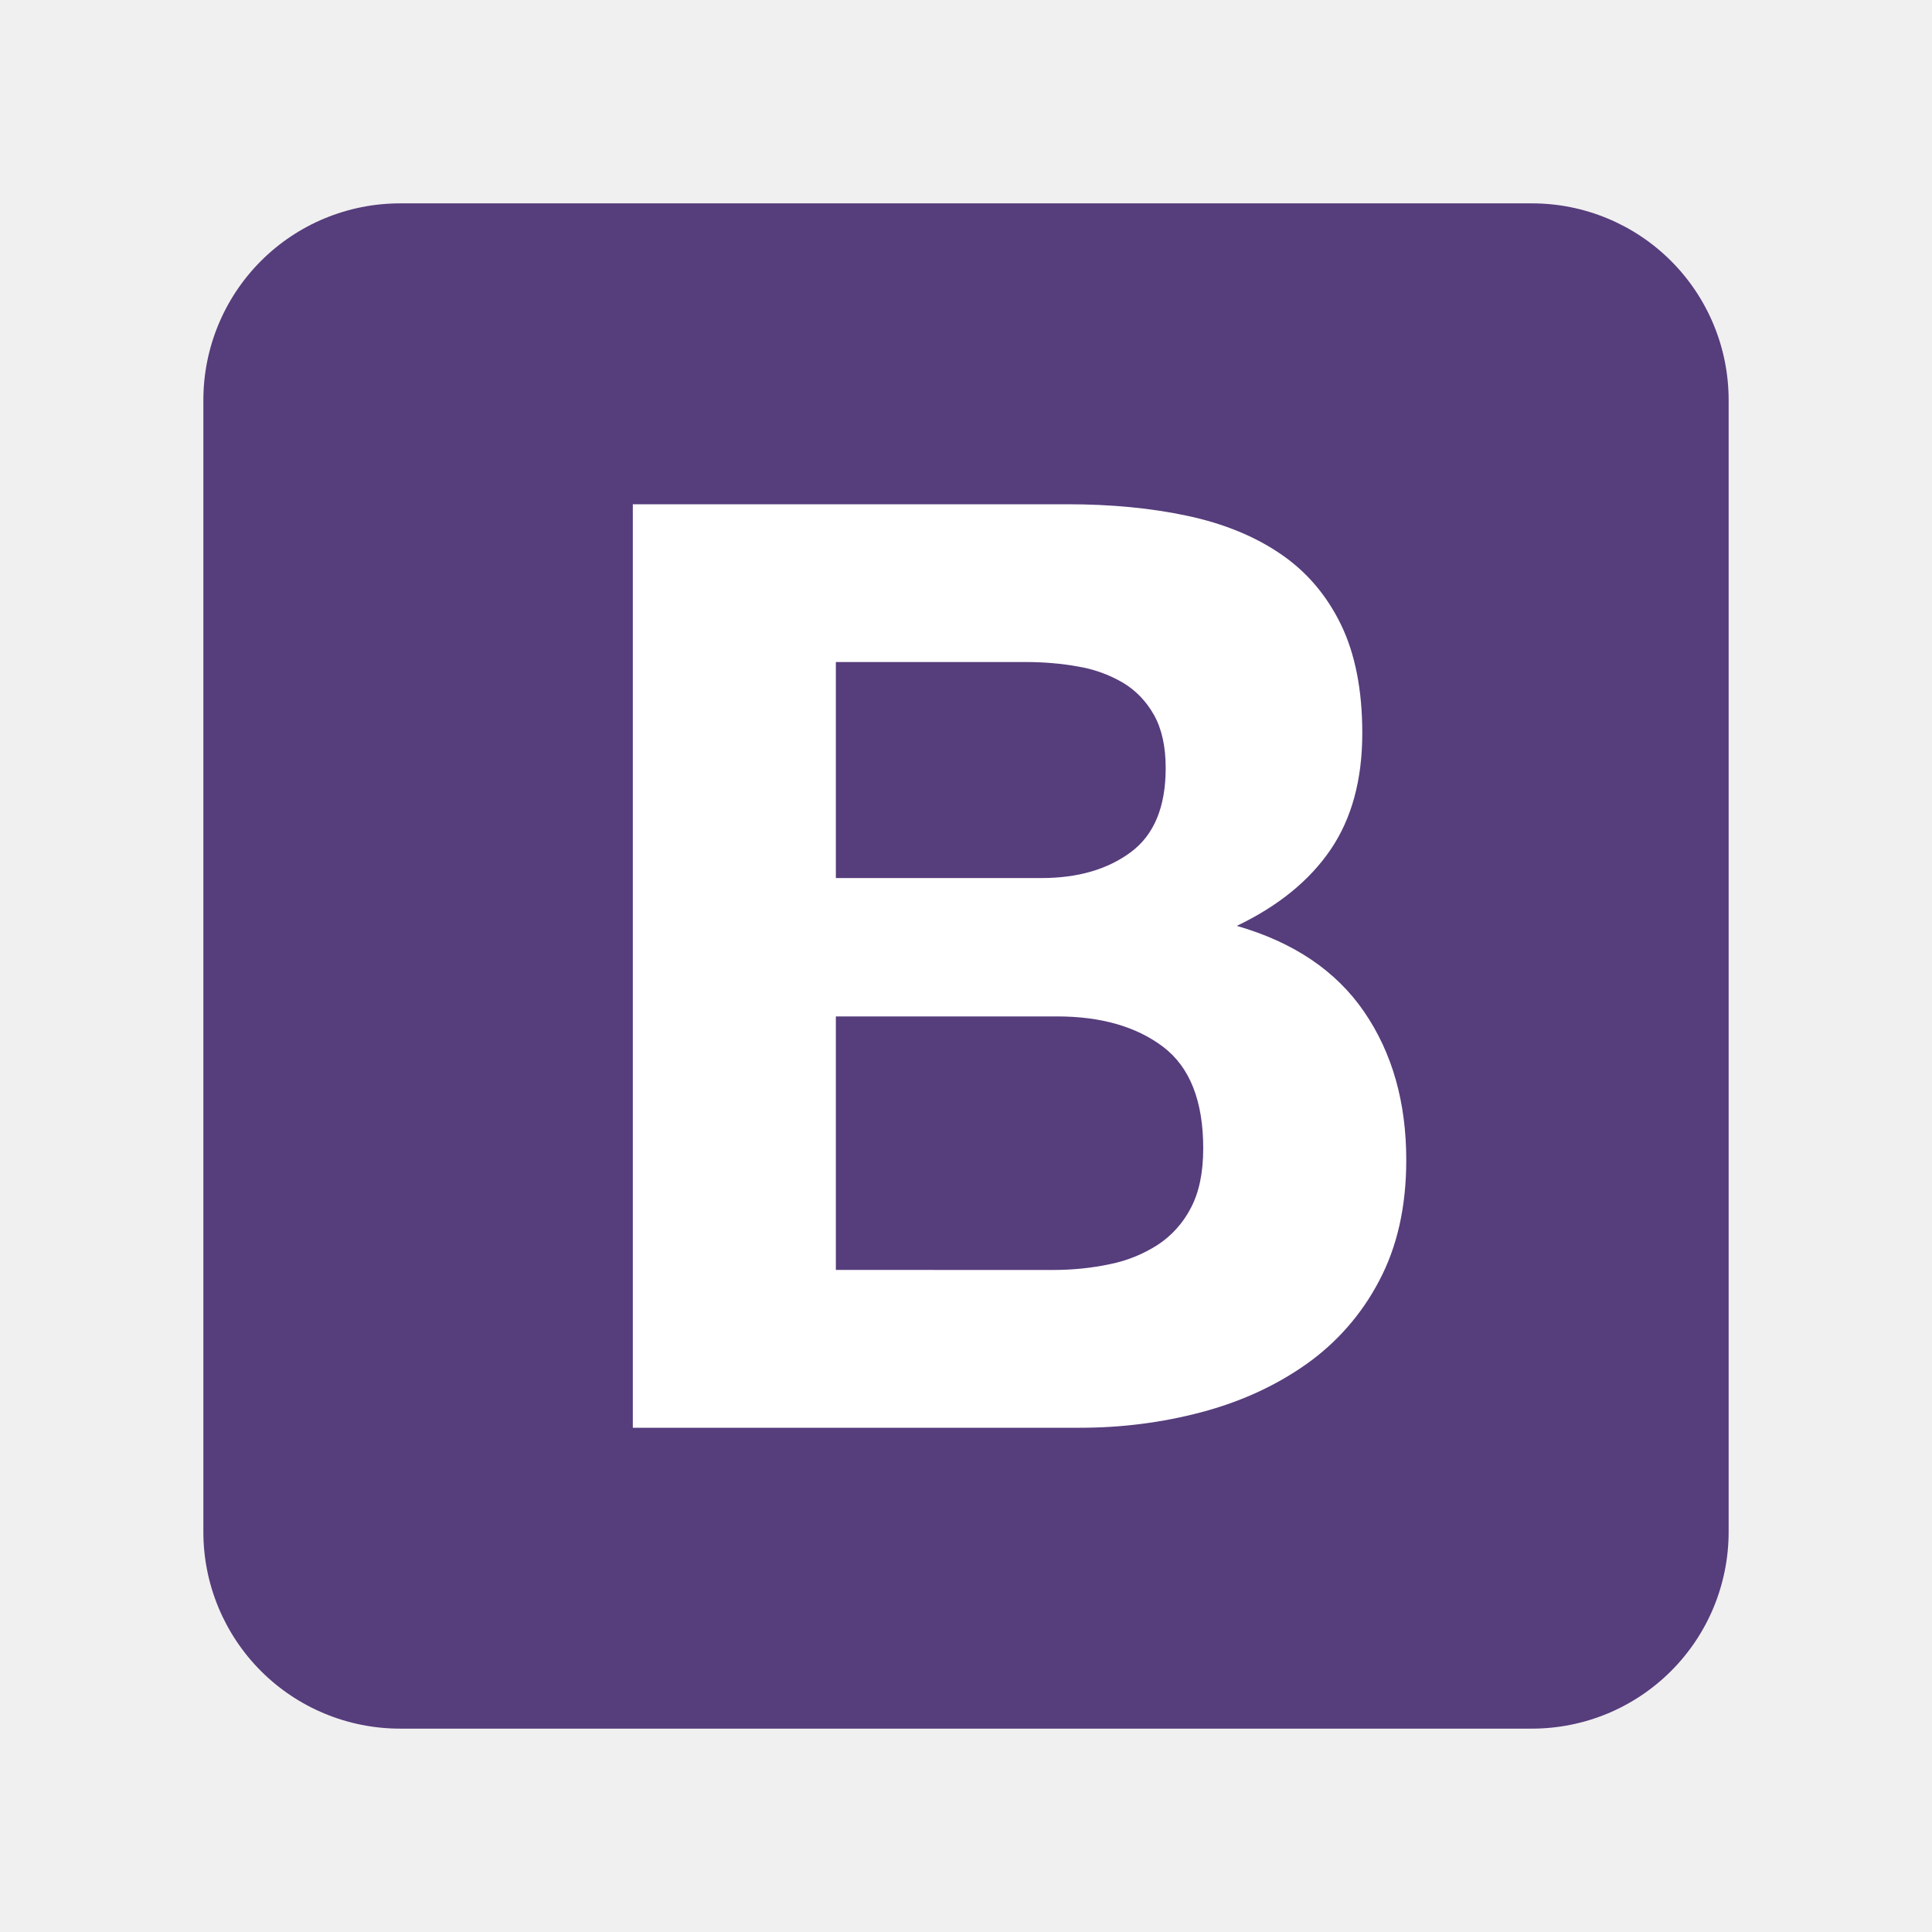
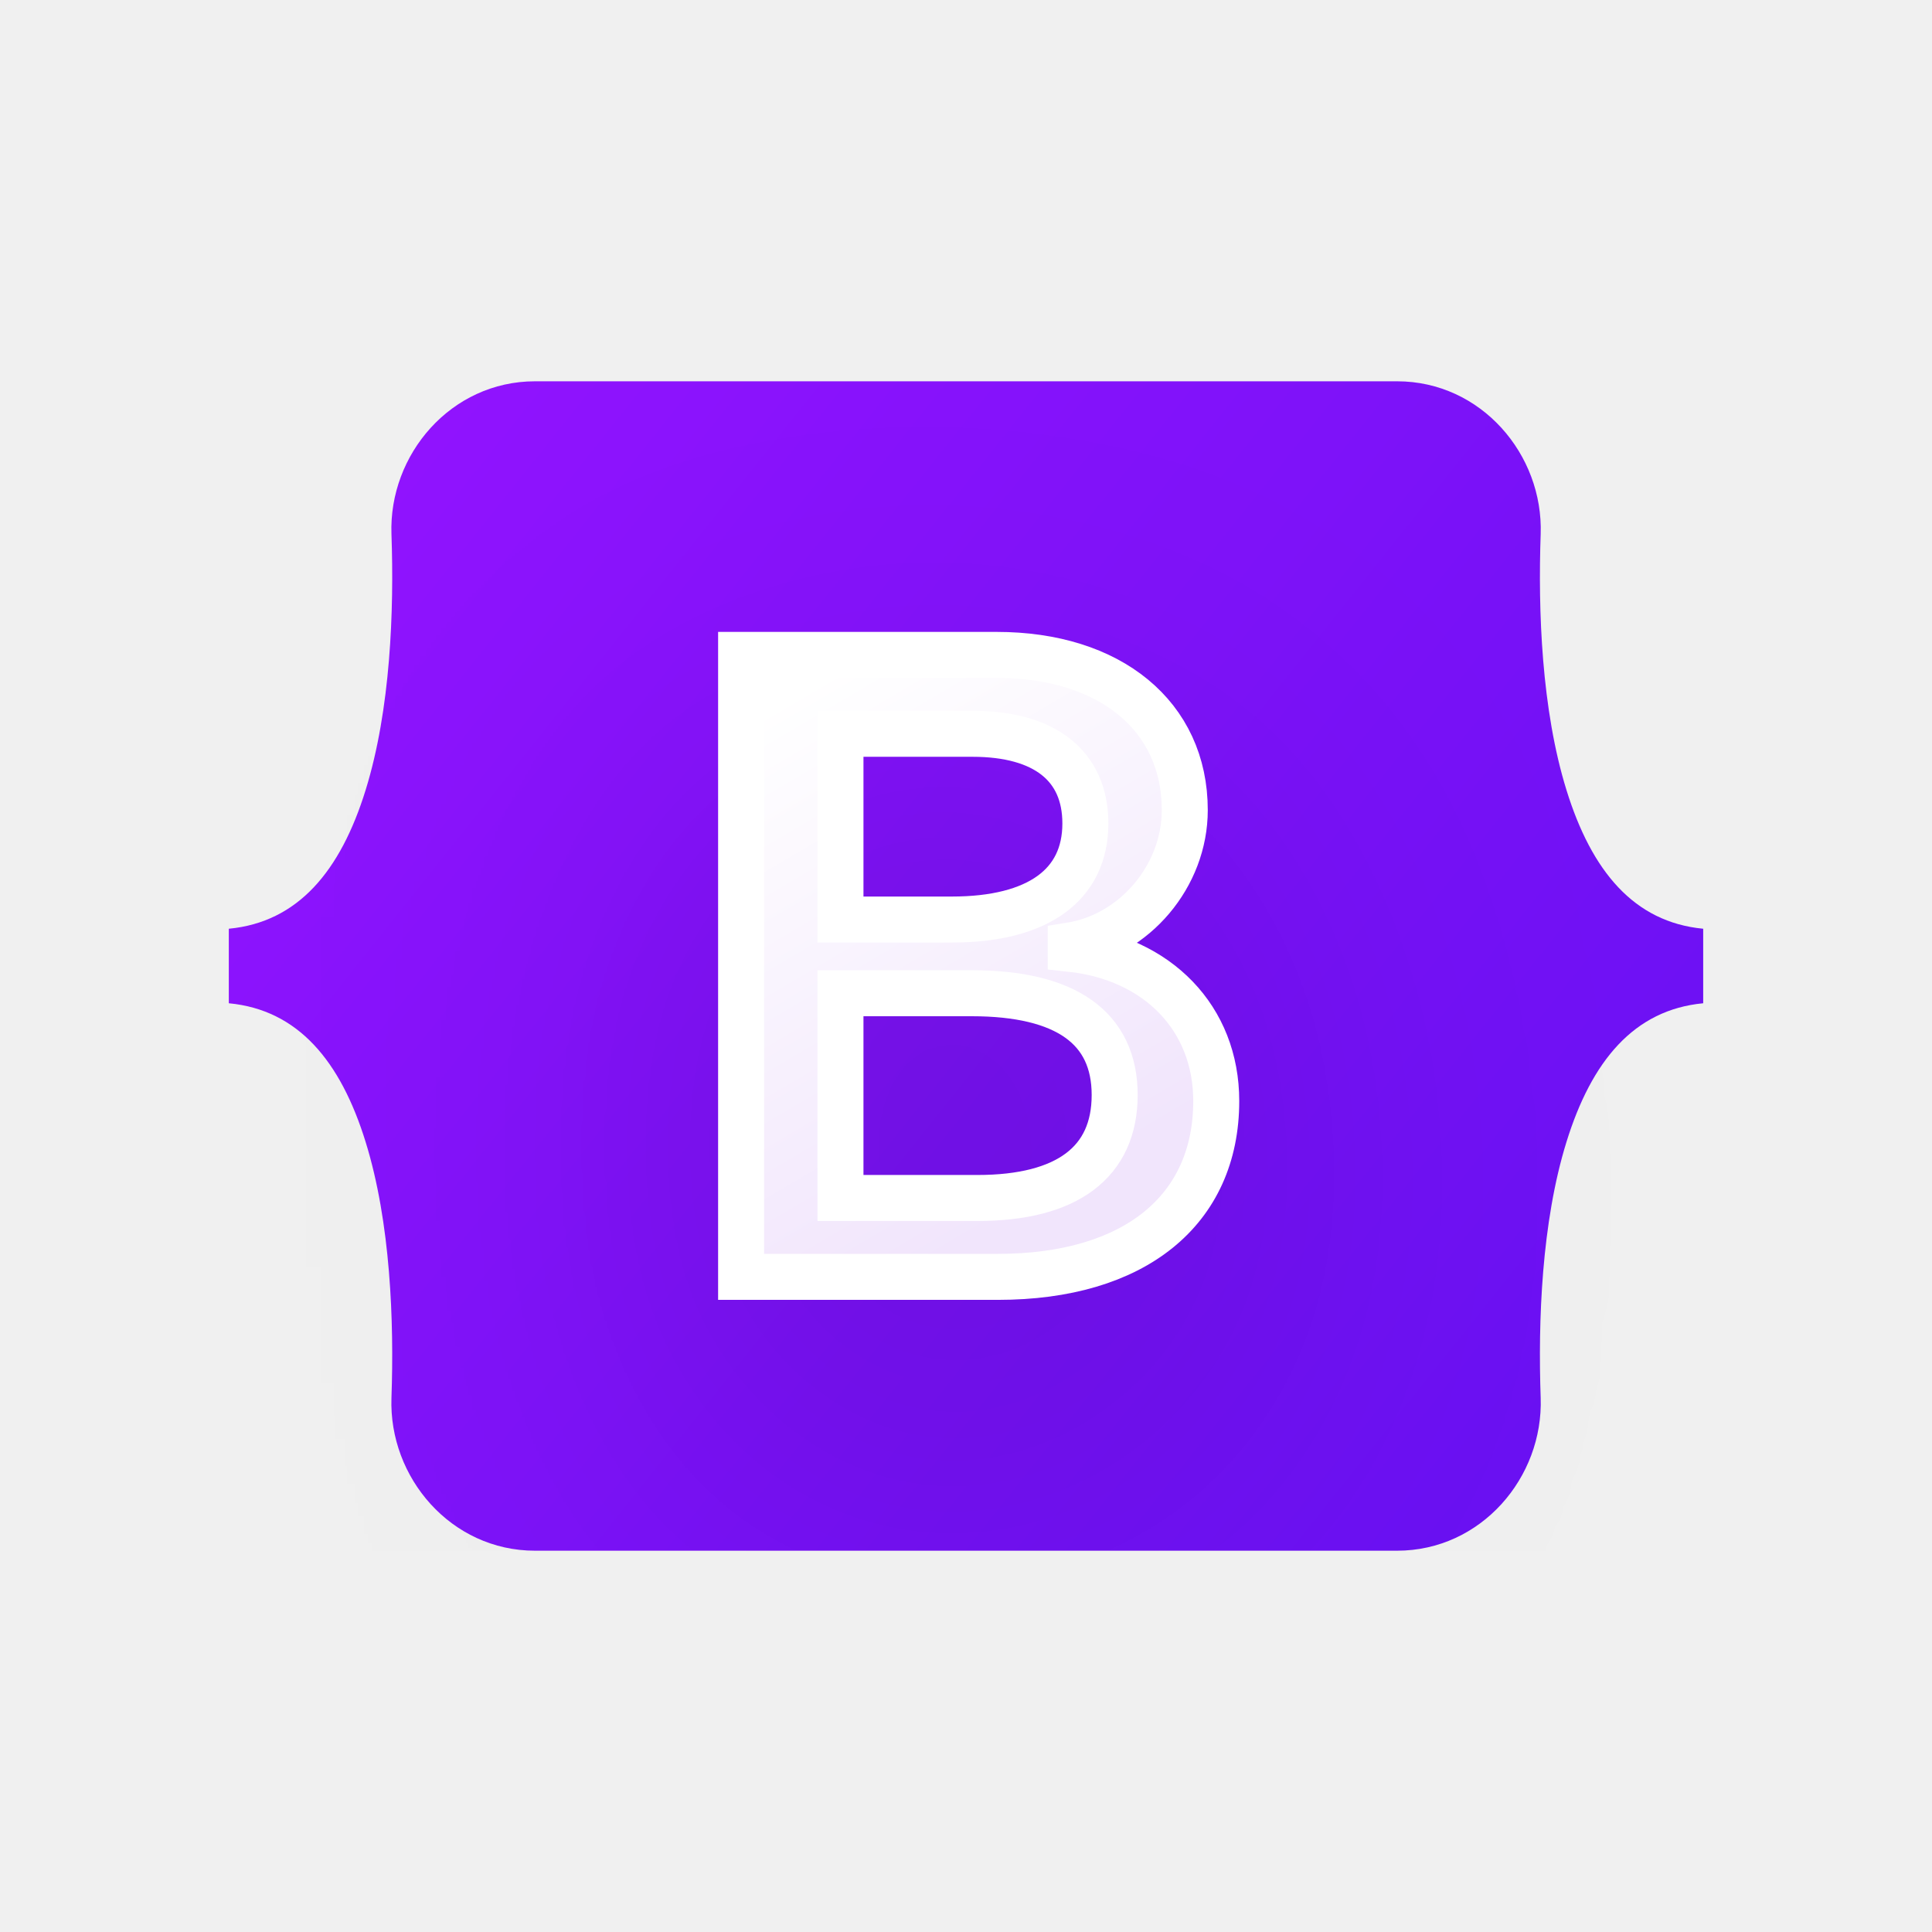
<svg xmlns="http://www.w3.org/2000/svg" width="42" height="42" viewBox="0 0 42 42" fill="none">
-   <path d="M4.421 33.304C4.421 34.438 4.872 35.525 5.673 36.327C6.475 37.129 7.562 37.579 8.696 37.579H33.303C33.865 37.579 34.421 37.468 34.94 37.254C35.458 37.039 35.93 36.724 36.327 36.327C36.724 35.93 37.039 35.459 37.254 34.94C37.468 34.421 37.579 33.865 37.579 33.304V8.696C37.579 7.562 37.129 6.475 36.327 5.673C35.525 4.871 34.438 4.421 33.304 4.421H8.696C7.562 4.421 6.475 4.871 5.673 5.673C4.872 6.475 4.421 7.562 4.421 8.696V33.304Z" fill="#563D7C" />
-   <path d="M18.171 19.088V14.392H22.304C22.698 14.392 23.078 14.425 23.443 14.491C23.785 14.548 24.113 14.667 24.413 14.842C24.694 15.011 24.919 15.245 25.088 15.545C25.256 15.845 25.341 16.229 25.341 16.698C25.341 17.542 25.088 18.151 24.582 18.526C24.075 18.901 23.429 19.088 22.642 19.088H18.171ZM13.757 10.962V31.038H23.485C24.385 31.038 25.261 30.926 26.114 30.701C26.967 30.475 27.726 30.129 28.392 29.66C29.058 29.191 29.603 28.569 29.98 27.847C30.374 27.106 30.571 26.23 30.571 25.218C30.571 23.962 30.266 22.888 29.657 21.998C29.048 21.108 28.125 20.484 26.887 20.128C27.787 19.697 28.467 19.144 28.926 18.47C29.385 17.795 29.615 16.951 29.615 15.938C29.615 15.002 29.46 14.214 29.151 13.577C28.841 12.94 28.406 12.429 27.843 12.045C27.281 11.66 26.606 11.384 25.819 11.215C25.031 11.046 24.16 10.962 23.204 10.962H13.757ZM18.171 27.607V22.096H22.979C23.935 22.096 24.703 22.317 25.285 22.757C25.866 23.198 26.157 23.933 26.157 24.965C26.157 25.49 26.067 25.921 25.889 26.258C25.723 26.582 25.476 26.858 25.172 27.059C24.855 27.263 24.502 27.407 24.132 27.481C23.738 27.565 23.326 27.608 22.894 27.608L18.171 27.607Z" fill="white" />
+   <g clip-path="url(#clip0_11_16)">
+     <path d="M8.51 11.612C8.449 9.883 9.802 8.289 11.631 8.289H30.371C32.2 8.289 33.553 9.883 33.493 11.612C33.435 13.272 33.51 15.423 34.054 17.176C34.599 18.935 35.52 20.047 37.026 20.19V21.81C35.52 21.953 34.599 23.065 34.054 24.824C33.51 26.577 33.435 28.728 33.493 30.388C33.553 32.117 32.2 33.711 30.371 33.711H11.631C9.802 33.711 8.449 32.117 8.51 30.388C8.568 28.728 8.492 26.577 7.948 24.824C7.403 23.065 6.481 21.953 4.974 21.81V20.19C6.48 20.047 7.403 18.935 7.948 17.176C8.492 15.423 8.568 13.272 8.51 11.612Z" fill="url(#paint0_linear_11_16)" />
+     <g filter="url(#filter0_d_11_16)">
+       <path d="M21.695 27.758C24.656 27.758 26.44 26.315 26.44 23.935C26.44 22.136 25.167 20.833 23.277 20.627V20.552C24.666 20.327 25.756 19.044 25.756 17.61C25.756 15.568 24.135 14.237 21.666 14.237H16.111V27.758H21.695ZM18.271 15.952H21.145C22.708 15.952 23.595 16.645 23.595 17.901C23.595 19.241 22.563 19.99 20.692 19.99H18.271V15.952ZM18.271 26.043V21.592H21.126C23.171 21.592 24.232 22.342 24.232 23.804C24.232 25.265 23.2 26.043 21.251 26.043H18.271Z" fill="url(#paint1_linear_11_16)" />
+       <path d="M21.695 27.758C24.656 27.758 26.44 26.315 26.44 23.935C26.44 22.136 25.167 20.833 23.277 20.627V20.552C24.666 20.327 25.756 19.044 25.756 17.61C25.756 15.568 24.135 14.237 21.666 14.237H16.111V27.758H21.695ZM18.271 15.952H21.145C22.708 15.952 23.595 16.645 23.595 17.901C23.595 19.241 22.563 19.99 20.692 19.99H18.271V15.952ZM18.271 26.043V21.592H21.126C23.171 21.592 24.232 22.342 24.232 23.804C24.232 25.265 23.2 26.043 21.251 26.043H18.271Z" stroke="white" />
+     </g>
+   </g>
+   <defs>
+     <filter id="filter0_d_11_16" x="-0.389" y="1.737" width="43.33" height="46.52" filterUnits="userSpaceOnUse" color-interpolation-filters="sRGB">
+       <feFlood flood-opacity="0" result="BackgroundImageFix" />
+       <feColorMatrix in="SourceAlpha" type="matrix" values="0 0 0 0 0 0 0 0 0 0 0 0 0 0 0 0 0 0 127 0" result="hardAlpha" />
+       <feOffset dy="4" />
+       <feGaussianBlur stdDeviation="8" />
+       <feColorMatrix type="matrix" values="0 0 0 0 0 0 0 0 0 0 0 0 0 0 0 0 0 0 0.15 0" />
+       <feBlend mode="normal" in2="BackgroundImageFix" result="effect1_dropShadow_11_16" />
+       <feBlend mode="normal" in="SourceGraphic" in2="effect1_dropShadow_11_16" result="shape" />
+     </filter>
+     <linearGradient id="paint0_linear_11_16" x1="9.736" y1="8.962" x2="37.642" y2="31.219" gradientUnits="userSpaceOnUse">
+       <stop stop-color="#9013FE" />
+       <stop offset="1" stop-color="#6610F2" />
+     </linearGradient>
+     <linearGradient id="paint1_linear_11_16" x1="17.088" y1="15.127" x2="23.305" y2="25.691" gradientUnits="userSpaceOnUse">
+       <stop stop-color="white" />
+       <stop offset="1" stop-color="#F1E5FC" />
+     </linearGradient>
+     <clipPath id="clip0_11_16">
+       <rect width="32.053" height="25.421" fill="white" transform="translate(4.97369 8.28943)" />
+     </clipPath>
+   </defs>
</svg>
